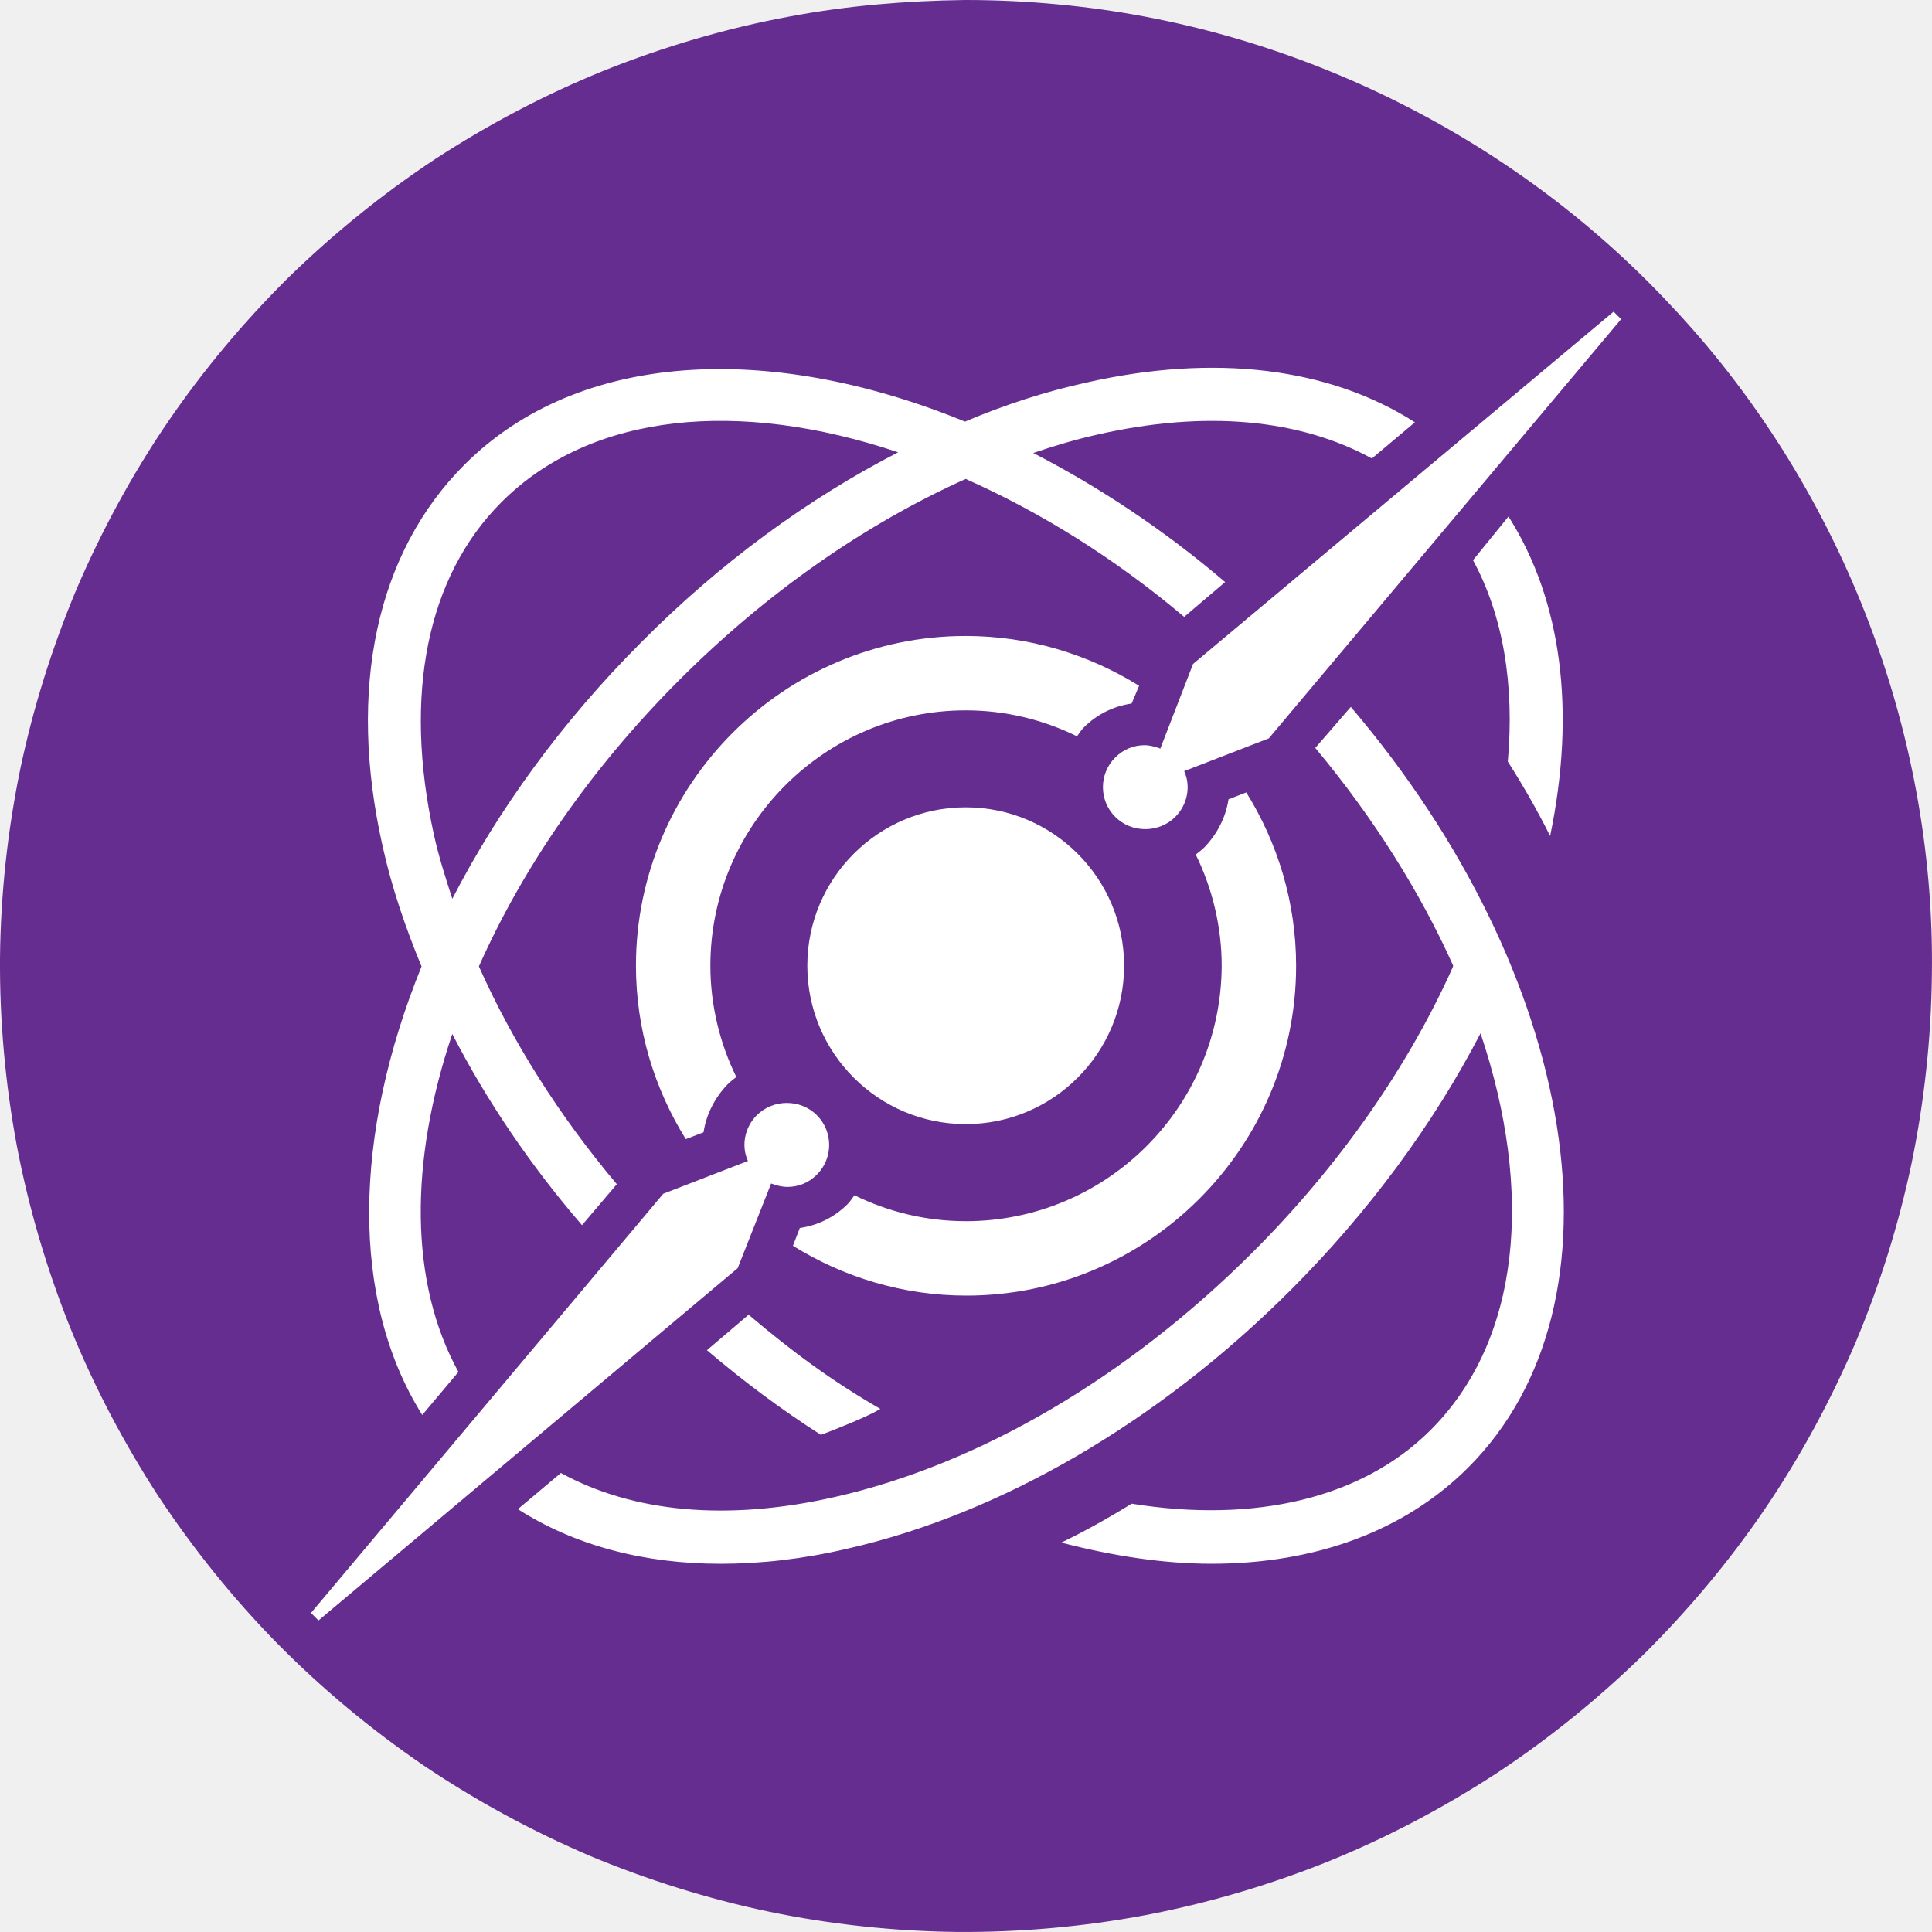
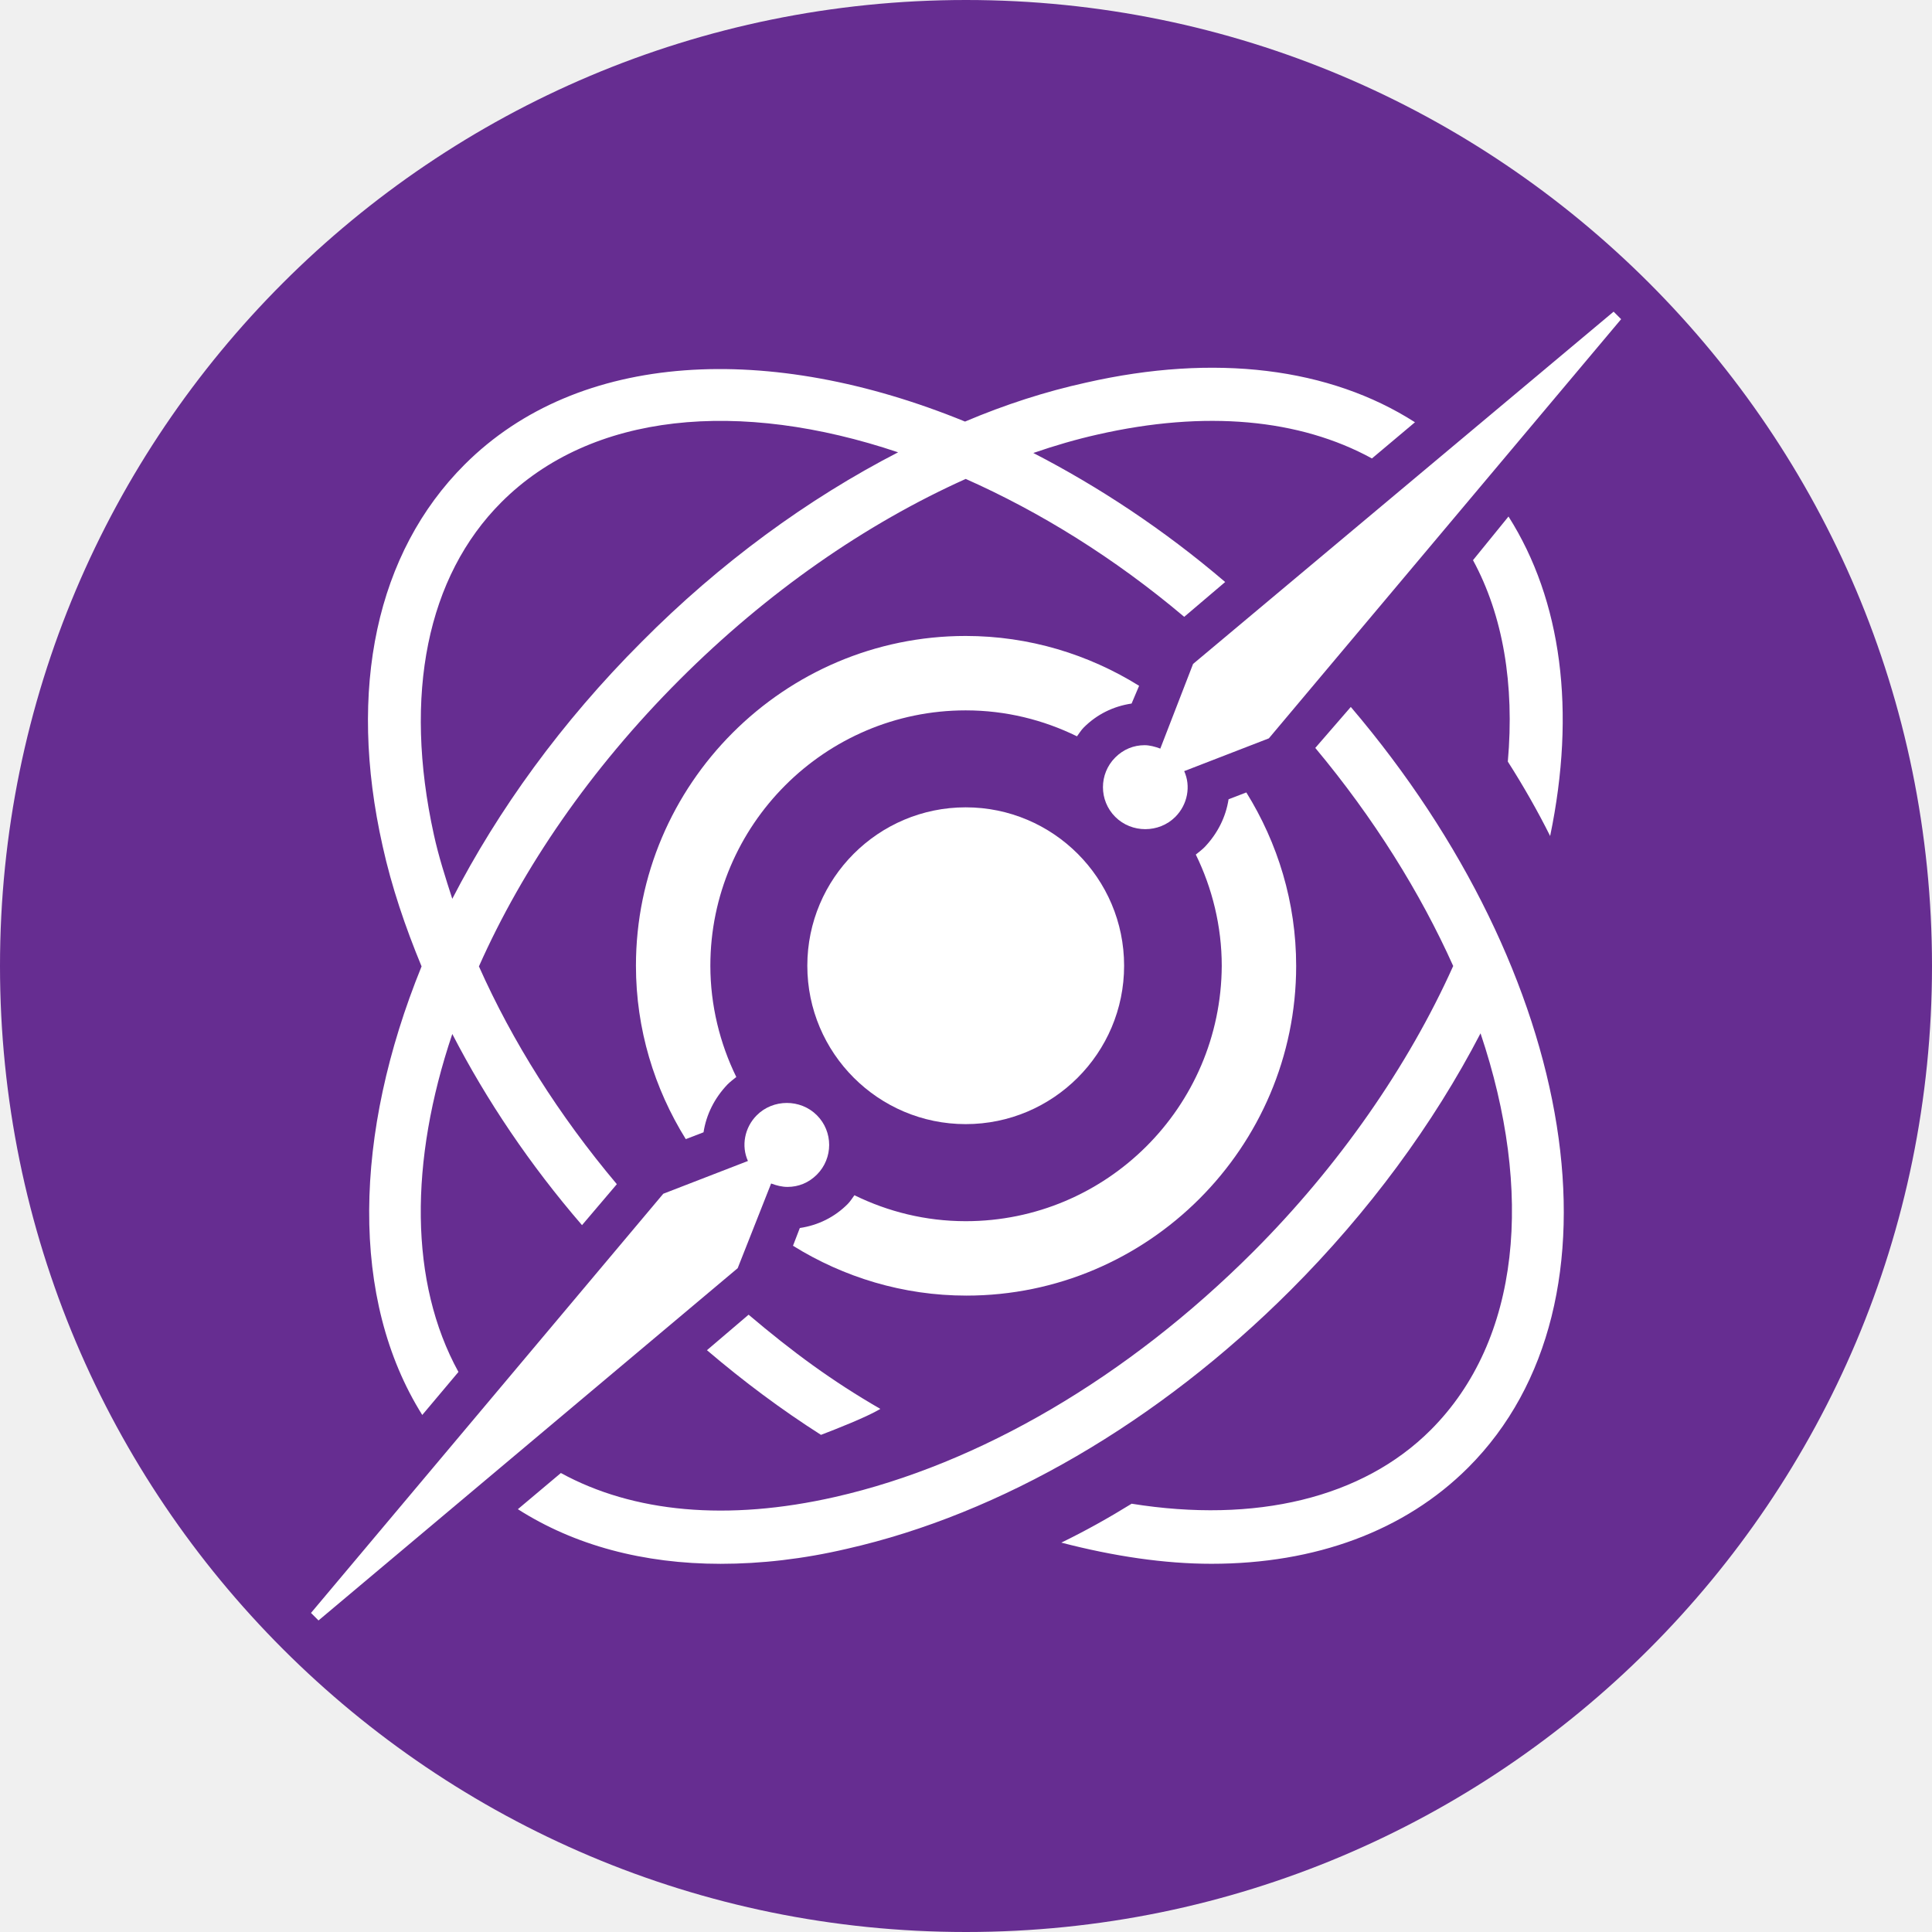
<svg xmlns="http://www.w3.org/2000/svg" viewBox="0 0 128 128">
-   <path d="m63.921 2.0068e-7c-3.89 0.054-7.777 0.37-11.603 1.093-4.196 0.775-8.307 1.988-12.27 3.571-3.919 1.587-7.676 3.566-11.218 5.876-3.495 2.308-6.759 4.958-9.757 7.884-2.944 2.925-5.619 6.118-7.961 9.546-2.38 3.496-4.401 7.229-6.065 11.117-1.599 3.828-2.85 7.801-3.703 11.862-0.845 4.103-1.297 8.284-1.343 12.473-0.032 4.188 0.347 8.376 1.115 12.494 0.786 4.115 1.974 8.15 3.533 12.039 1.585 3.919 3.566 7.673 5.872 11.216 2.298 3.456 4.903 6.705 7.81 9.67 2.967 3.014 6.233 5.727 9.723 8.116 3.473 2.341 7.167 4.346 11.018 5.995 3.83 1.599 7.804 2.847 11.867 3.7 4.102 0.85 8.283 1.295 12.472 1.345 4.189 0.029 8.379-0.345 12.497-1.117 4.114-0.788 8.149-1.972 12.038-3.53 3.92-1.586 7.675-3.567 11.218-5.875 3.496-2.307 6.758-4.959 9.756-7.885 2.944-2.925 5.619-6.118 7.961-9.546 2.38-3.496 4.401-7.229 6.065-11.117 1.603-3.828 2.849-7.801 3.703-11.862 0.845-4.103 1.297-8.284 1.343-12.473 0.243-16.333-6.162-32.627-17.403-44.473-10.506-11.227-25.192-18.413-40.503-19.829-2.049-0.196-4.109-0.29-6.167-0.29z" fill="#662d91" stroke-dasharray="8.814, 26.443" stroke-width="8.815" />
-   <g transform="matrix(1.7096 0 0 1.7096 -53.26 -91.182)" fill="#fff" stroke-width=".265">
-     <path d="m68.578 84.622c-3.387 0-6.138 2.752-6.138 6.138 0 3.387 2.752 6.138 6.138 6.138s6.138-2.752 6.138-6.138c0-3.387-2.752-6.138-6.138-6.138z" />
-     <path d="m61.037 99.2c0.212 0.079 0.423 0.132 0.635 0.132 0.423 0 0.82-0.159 1.138-0.476 0.635-0.635 0.635-1.667 0-2.302-0.318-0.318-0.741-0.476-1.164-0.476-0.423 0-0.847 0.159-1.164 0.476-0.476 0.476-0.609 1.191-0.344 1.773l-3.281 1.27-13.652 16.245 0.291 0.291 16.245-13.652z" />
-     <path d="m58.55 105.66c1.429 1.217 2.884 2.302 4.418 3.281 0.556-0.212 1.773-0.688 2.302-1.005-1.879-1.085-3.387-2.196-5.106-3.651z" />
-     <path d="m77.389 79.065-1.27 3.281c-0.212-0.079-0.423-0.132-0.609-0.132-0.423 0-0.82 0.159-1.138 0.476-0.635 0.635-0.635 1.667 0 2.302 0.318 0.318 0.741 0.476 1.164 0.476 0.423 0 0.847-0.159 1.164-0.476 0.476-0.476 0.609-1.191 0.344-1.773l3.281-1.27 13.652-16.245-0.291-0.291z" />
-     <path d="m75.298 79.912c-1.958-1.217-4.26-1.931-6.72-1.931-7.038 0-12.779 5.742-12.779 12.779 0 2.461 0.714 4.763 1.931 6.72l0.688-0.265c0.106-0.688 0.423-1.323 0.926-1.852 0.106-0.106 0.212-0.185 0.344-0.291-0.635-1.296-1.005-2.778-1.005-4.313 0-5.45 4.445-9.895 9.895-9.895 1.561 0 3.016 0.37 4.313 1.005 0.079-0.106 0.159-0.238 0.265-0.344 0.503-0.503 1.138-0.82 1.852-0.926z" />
-     <path d="m68.578 100.66c-1.561 0-3.016-0.37-4.313-1.005-0.079 0.106-0.159 0.238-0.265 0.344-0.503 0.503-1.138 0.82-1.852 0.926l-0.265 0.688c1.958 1.217 4.26 1.931 6.72 1.931 7.038 0 12.779-5.742 12.779-12.779 0-2.461-0.714-4.763-1.931-6.72l-0.688 0.265c-0.106 0.688-0.423 1.323-0.926 1.852-0.106 0.106-0.212 0.185-0.344 0.291 0.635 1.296 1.005 2.778 1.005 4.313-0.026 5.477-4.471 9.895-9.922 9.895z" />
-     <path d="m47.491 90.787c-2.646 6.509-2.778 12.912 0.026 17.383l1.402-1.667c-1.905-3.466-1.905-8.149-0.238-13.097 1.323 2.567 3.016 5.08 5.027 7.408l1.349-1.587c-2.249-2.672-4.048-5.53-5.345-8.44 1.693-3.81 4.313-7.646 7.779-11.112 3.387-3.387 7.197-6.032 11.086-7.779 2.857 1.27 5.742 3.043 8.467 5.345l1.587-1.349c-2.381-2.037-4.921-3.704-7.435-5.001 0.847-0.291 1.667-0.529 2.487-0.714 4.18-0.953 7.832-0.609 10.636 0.926l1.667-1.402c-3.307-2.117-7.752-2.672-12.753-1.535-1.561 0.344-3.122 0.847-4.683 1.508-7.567-3.096-14.975-2.752-19.394 1.667-3.413 3.413-4.551 8.678-3.175 14.79 0.344 1.561 0.873 3.122 1.508 4.657zm3.096-17.992c3.493-3.493 9.234-3.995 15.372-1.931-3.493 1.799-6.906 4.286-9.948 7.355-3.096 3.096-5.556 6.509-7.329 9.948-0.265-0.82-0.529-1.64-0.714-2.487-1.191-5.424-0.265-10.001 2.619-12.885z" />
-     <path d="m82.125 82.32c2.275 2.725 4.075 5.609 5.345 8.44l-0.026 0.079c-1.746 3.889-4.418 7.699-7.726 11.007-4.868 4.868-10.61 8.229-16.192 9.498-4.18 0.953-7.832 0.609-10.636-0.926l-1.667 1.402c2.196 1.402 4.868 2.117 7.858 2.117 1.561 0 3.201-0.185 4.895-0.582 5.953-1.349 12.065-4.895 17.198-10.028 3.016-3.016 5.53-6.429 7.355-9.948 2.064 6.138 1.561 11.88-1.931 15.372-2.646 2.646-6.8 3.625-11.589 2.857-0.9 0.556-1.799 1.058-2.725 1.508 2.037 0.529 3.995 0.82 5.821 0.82 4.022 0 7.488-1.27 9.948-3.731 6.403-6.403 4.26-19.129-4.551-29.475z" />
-     <path d="m88.237 75.044c1.164 2.143 1.614 4.815 1.349 7.805 0.609 0.953 1.164 1.931 1.64 2.884 1.005-4.842 0.45-9.128-1.614-12.382z" />
+   <circle cx="64" cy="64" r="64" fill="#662d91" />
+   <g fill="#fff" stroke-width=".452">
+     <path d="m63.981 53.488c-5.79 0-10.494 4.704-10.494 10.494 0 5.79 4.704 10.494 10.494 10.494s10.494-4.704 10.494-10.494c0-5.79-4.704-10.494-10.494-10.494z" />
+     <path d="m51.089 78.41c0.362 0.136 0.724 0.226 1.086 0.226 0.724 0 1.402-0.271 1.945-0.814 1.086-1.086 1.086-2.85 0-3.935-0.543-0.543-1.266-0.814-1.99-0.814-0.724 0-1.448 0.271-1.99 0.814-0.814 0.814-1.04 2.035-0.588 3.031l-5.609 2.171-23.339 27.772 0.498 0.498 27.772-23.339z" />
+     <path d="m46.837 89.454c2.443 2.081 4.931 3.935 7.554 5.609 0.95-0.362 3.031-1.176 3.935-1.719-3.212-1.855-5.79-3.754-8.73-6.242z" />
+     <path d="m79.044 43.988-2.171 5.609c-0.362-0.136-0.724-0.226-1.04-0.226-0.724 0-1.402 0.271-1.945 0.814-1.086 1.086-1.086 2.85 0 3.935 0.543 0.543 1.266 0.814 1.99 0.814 0.724 0 1.448-0.271 1.99-0.814 0.814-0.814 1.04-2.035 0.588-3.031l5.609-2.171 23.339-27.772-0.498-0.498z" />
+     <path d="m75.469 45.436c-3.347-2.081-7.283-3.302-11.489-3.302-12.032 0-21.847 9.816-21.847 21.847 0 4.207 1.221 8.142 3.302 11.489l1.176-0.452c0.181-1.176 0.724-2.262 1.583-3.166 0.181-0.181 0.362-0.317 0.588-0.498-1.086-2.216-1.719-4.749-1.719-7.373 0-9.318 7.599-16.917 16.917-16.917 2.669 0 5.157 0.633 7.373 1.719 0.136-0.181 0.271-0.407 0.452-0.588 0.859-0.859 1.945-1.402 3.166-1.583z" />
+     <path d="m56.608 79.188c-0.136 0.181-0.271 0.407-0.452 0.588-0.859 0.859-1.945 1.402-3.166 1.583l-0.452 1.176c3.347 2.081 7.283 3.302 11.489 3.302 12.032 0 21.847-9.816 21.847-21.847 0-4.207-1.221-8.142-3.302-11.489l-1.176 0.452c-0.181 1.176-0.724 2.262-1.583 3.166-0.181 0.181-0.362 0.317-0.588 0.498 1.086 2.216 1.719 4.749 1.719 7.373-0.045 9.363-7.644 16.917-16.962 16.917-2.668-3.76e-4 -5.156-0.634-7.373-1.719z" />
+     <path d="m27.976 93.745 2.397-2.85c-3.257-5.926-3.257-13.932-0.407-22.391 2.262 4.388 5.157 8.685 8.594 12.665l2.307-2.714c-3.845-4.569-6.921-9.454-9.137-14.429 2.895-6.514 7.373-13.072 13.299-18.997 5.79-5.79 12.303-10.313 18.953-13.299 4.885 2.171 9.816 5.202 14.475 9.137l2.714-2.307c-4.071-3.483-8.413-6.333-12.711-8.549 1.447-0.498 2.85-0.905 4.252-1.221 7.147-1.628 13.389-1.04 18.183 1.583l2.85-2.397c-5.654-3.619-13.253-4.569-21.803-2.624-2.669 0.588-5.338 1.447-8.006 2.578-12.937-5.292-25.601-4.704-33.156 2.85-5.835 5.835-7.78 14.836-5.428 25.285 0.588 2.669 1.493 5.338 2.578 7.961-4.523 11.127-4.749 22.074 0.045 29.718zm31.527-63.779c-5.971 3.076-11.806 7.328-17.008 12.575-5.292 5.292-9.499 11.127-12.53 17.008-0.452-1.402-0.905-2.804-1.221-4.252-2.035-9.273-0.452-17.098 4.478-22.028 5.971-5.971 15.787-6.83 26.28-3.302z" />
+     <path d="m83.025 82.935c-8.323 8.323-18.139 14.067-27.682 16.239-7.147 1.628-13.389 1.04-18.183-1.583l-2.85 2.397c3.754 2.397 8.323 3.619 13.434 3.619 2.669 0 5.473-0.317 8.368-0.995 10.177-2.307 20.626-8.368 29.402-17.144 5.157-5.157 9.454-10.992 12.575-17.008 3.528 10.494 2.669 20.31-3.302 26.28-4.523 4.523-11.625 6.197-19.813 4.885-1.538 0.95-3.076 1.809-4.659 2.578 3.483 0.905 6.83 1.402 9.951 1.402 6.875 0 12.801-2.171 17.008-6.378 10.946-10.946 7.283-32.703-7.78-50.39l-2.353 2.715c3.89 4.659 6.966 9.608 9.137 14.448-2.985 6.649-7.599 13.28-13.253 18.935z" />
+     <path d="m97.59 37.113c1.99 3.664 2.759 8.232 2.307 13.344 1.04 1.628 1.99 3.302 2.804 4.931 1.719-8.278 0.769-15.605-2.759-21.168z" />
  </g>
</svg>
